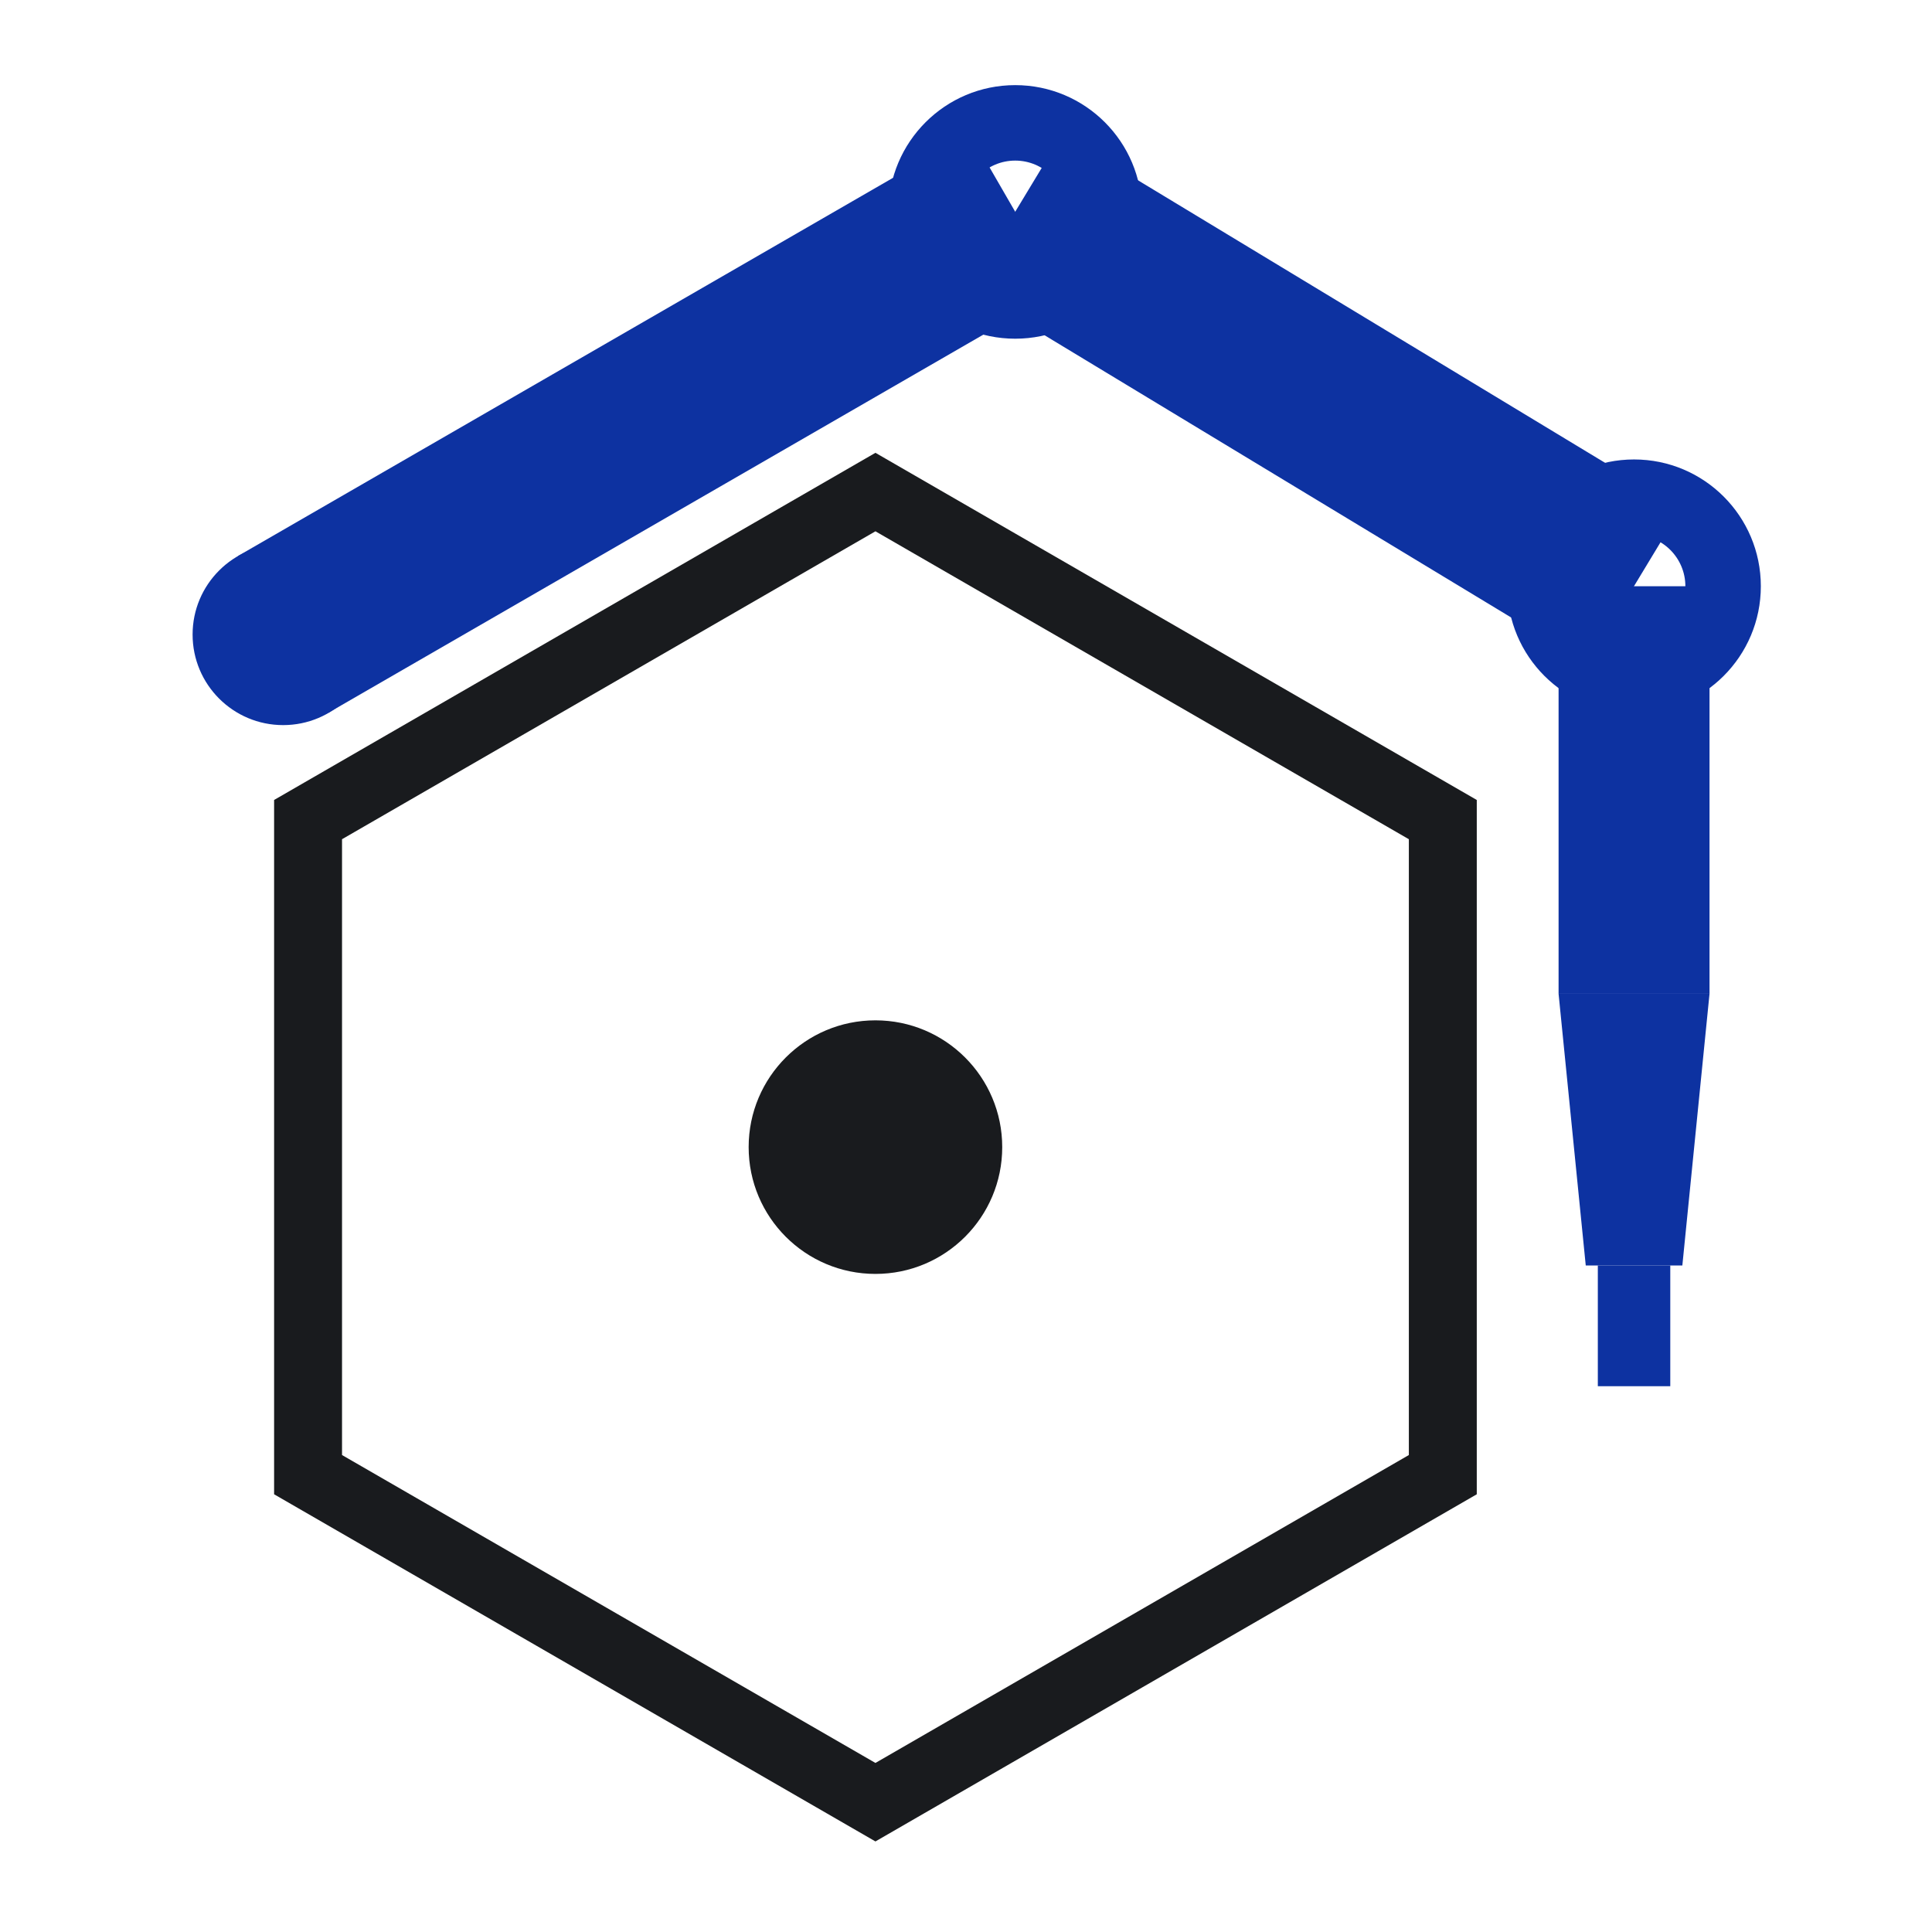
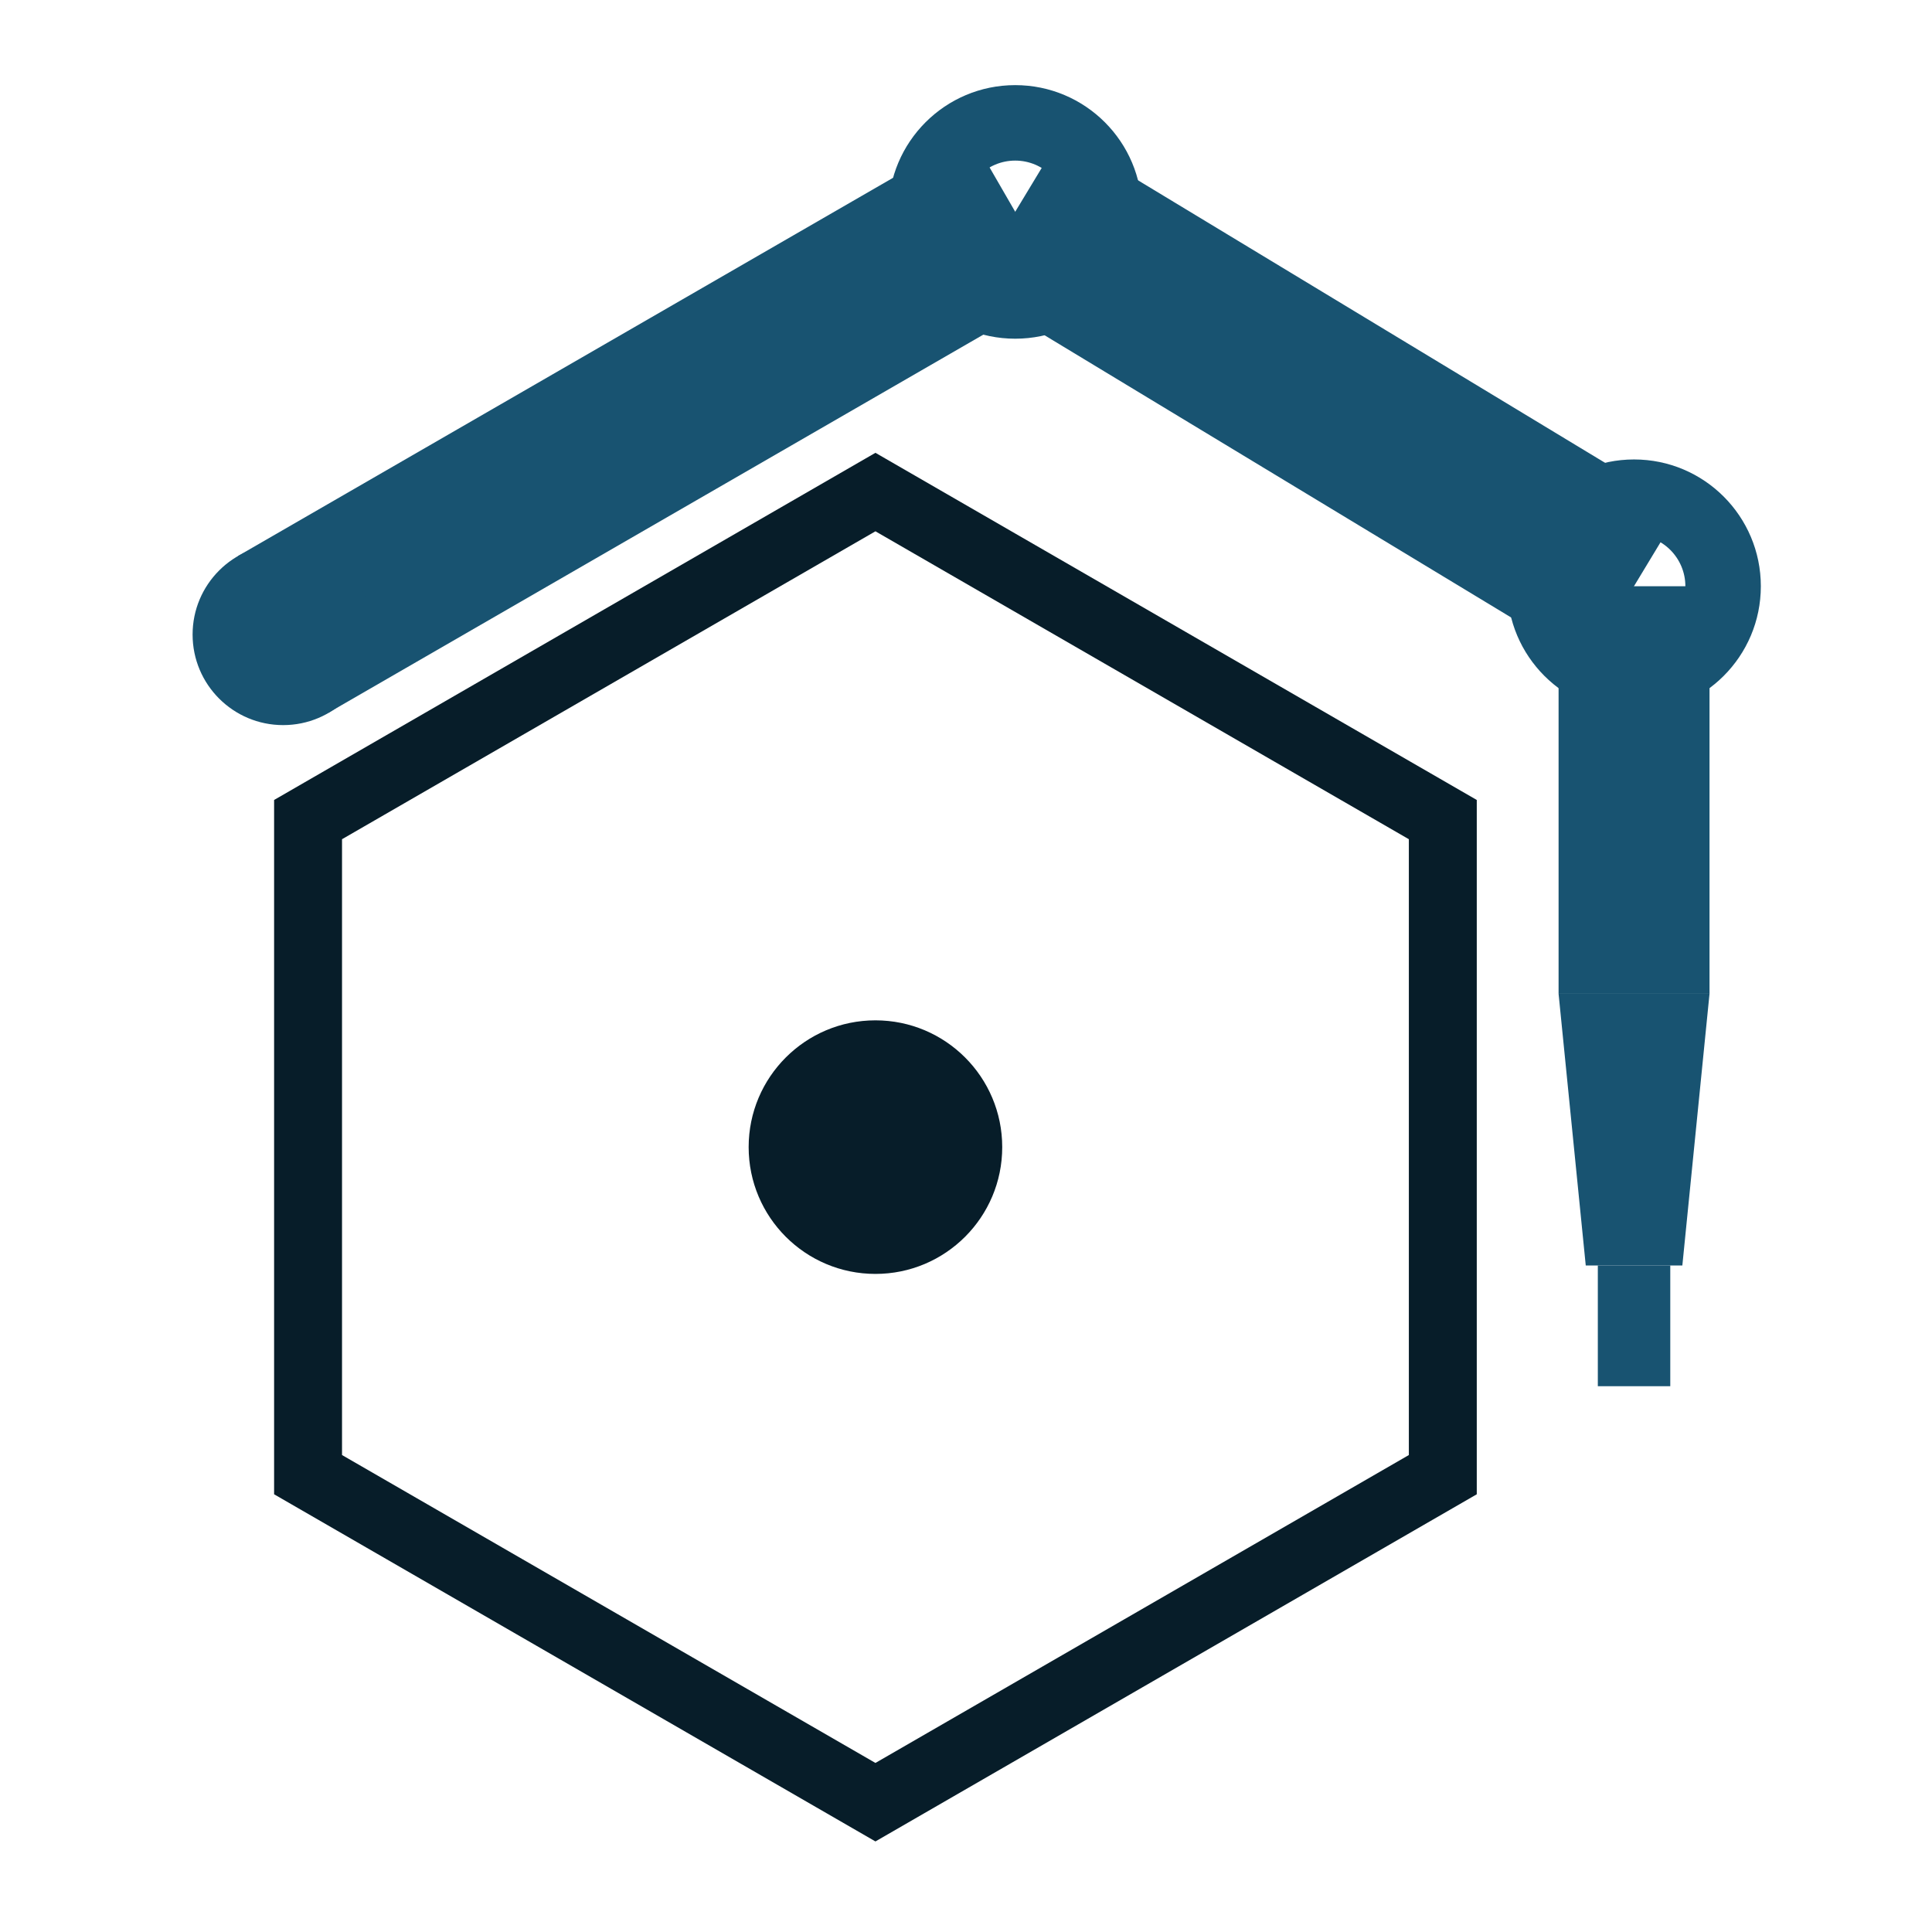
<svg xmlns="http://www.w3.org/2000/svg" viewBox="0 0 64 64" role="img" aria-label="BoomEyes">
-   <style>.be-logo-ink{fill:#191b1e}.be-logo-accent{fill:#0d32a1}@media (prefers-color-scheme: dark){.be-logo-ink{fill:#eff2f7}.be-logo-accent{fill:#9ebdff}}</style>
+   <style>.be-logo-ink{fill:#071d29}.be-logo-accent{fill:#185371}@media (prefers-color-scheme: dark){.be-logo-ink{fill:#e4f5ff}.be-logo-accent{fill:#93c6e3}}</style>
  <path class="be-logo-ink" d="M29 15L48.92 26.5L48.92 49.5L29 61L9.08 49.5L9.08 26.5ZM11.33 27.8L11.33 48.2L29 58.4L46.67 48.2L46.67 27.8L29 17.6Z" />
  <path class="be-logo-ink" d="M24.8 38A4.2 4.2 0 1 0 33.2 38A4.2 4.2 0 1 0 24.8 38Z" />
  <path class="be-logo-accent" d="M10.88 23.61L35.13 9.61L32.13 4.42L7.88 18.42Z" />
  <path class="be-logo-accent" d="M6.38 21.02A3 3 0 1 0 12.38 21.02A3 3 0 1 0 6.38 21.02Z" />
  <path class="be-logo-accent" d="M32.08 9.58L52.58 21.98L55.68 16.85L35.18 4.45Z" />
  <path class="be-logo-accent" d="M51.63 19.42L51.63 32.92L56.63 32.92L56.63 19.42Z" />
  <path class="be-logo-accent" d="M51.63 32.92L56.63 32.92L55.73 41.92L52.53 41.92Z" />
  <path class="be-logo-accent" d="M52.93 41.92L55.33 41.92L55.33 45.92L52.93 45.92Z" />
  <path class="be-logo-accent" d="M29.43 7.02A4.2 4.2 0 1 0 37.83 7.02A4.2 4.2 0 1 0 29.43 7.02ZM31.93 7.02A1.7 1.7 0 1 1 35.33 7.02A1.7 1.7 0 1 1 31.93 7.02Z" />
  <path class="be-logo-accent" d="M49.93 19.42A4.2 4.2 0 1 0 58.33 19.42A4.2 4.2 0 1 0 49.93 19.42ZM52.43 19.42A1.7 1.7 0 1 1 55.83 19.42A1.7 1.7 0 1 1 52.43 19.42Z" />
</svg>
